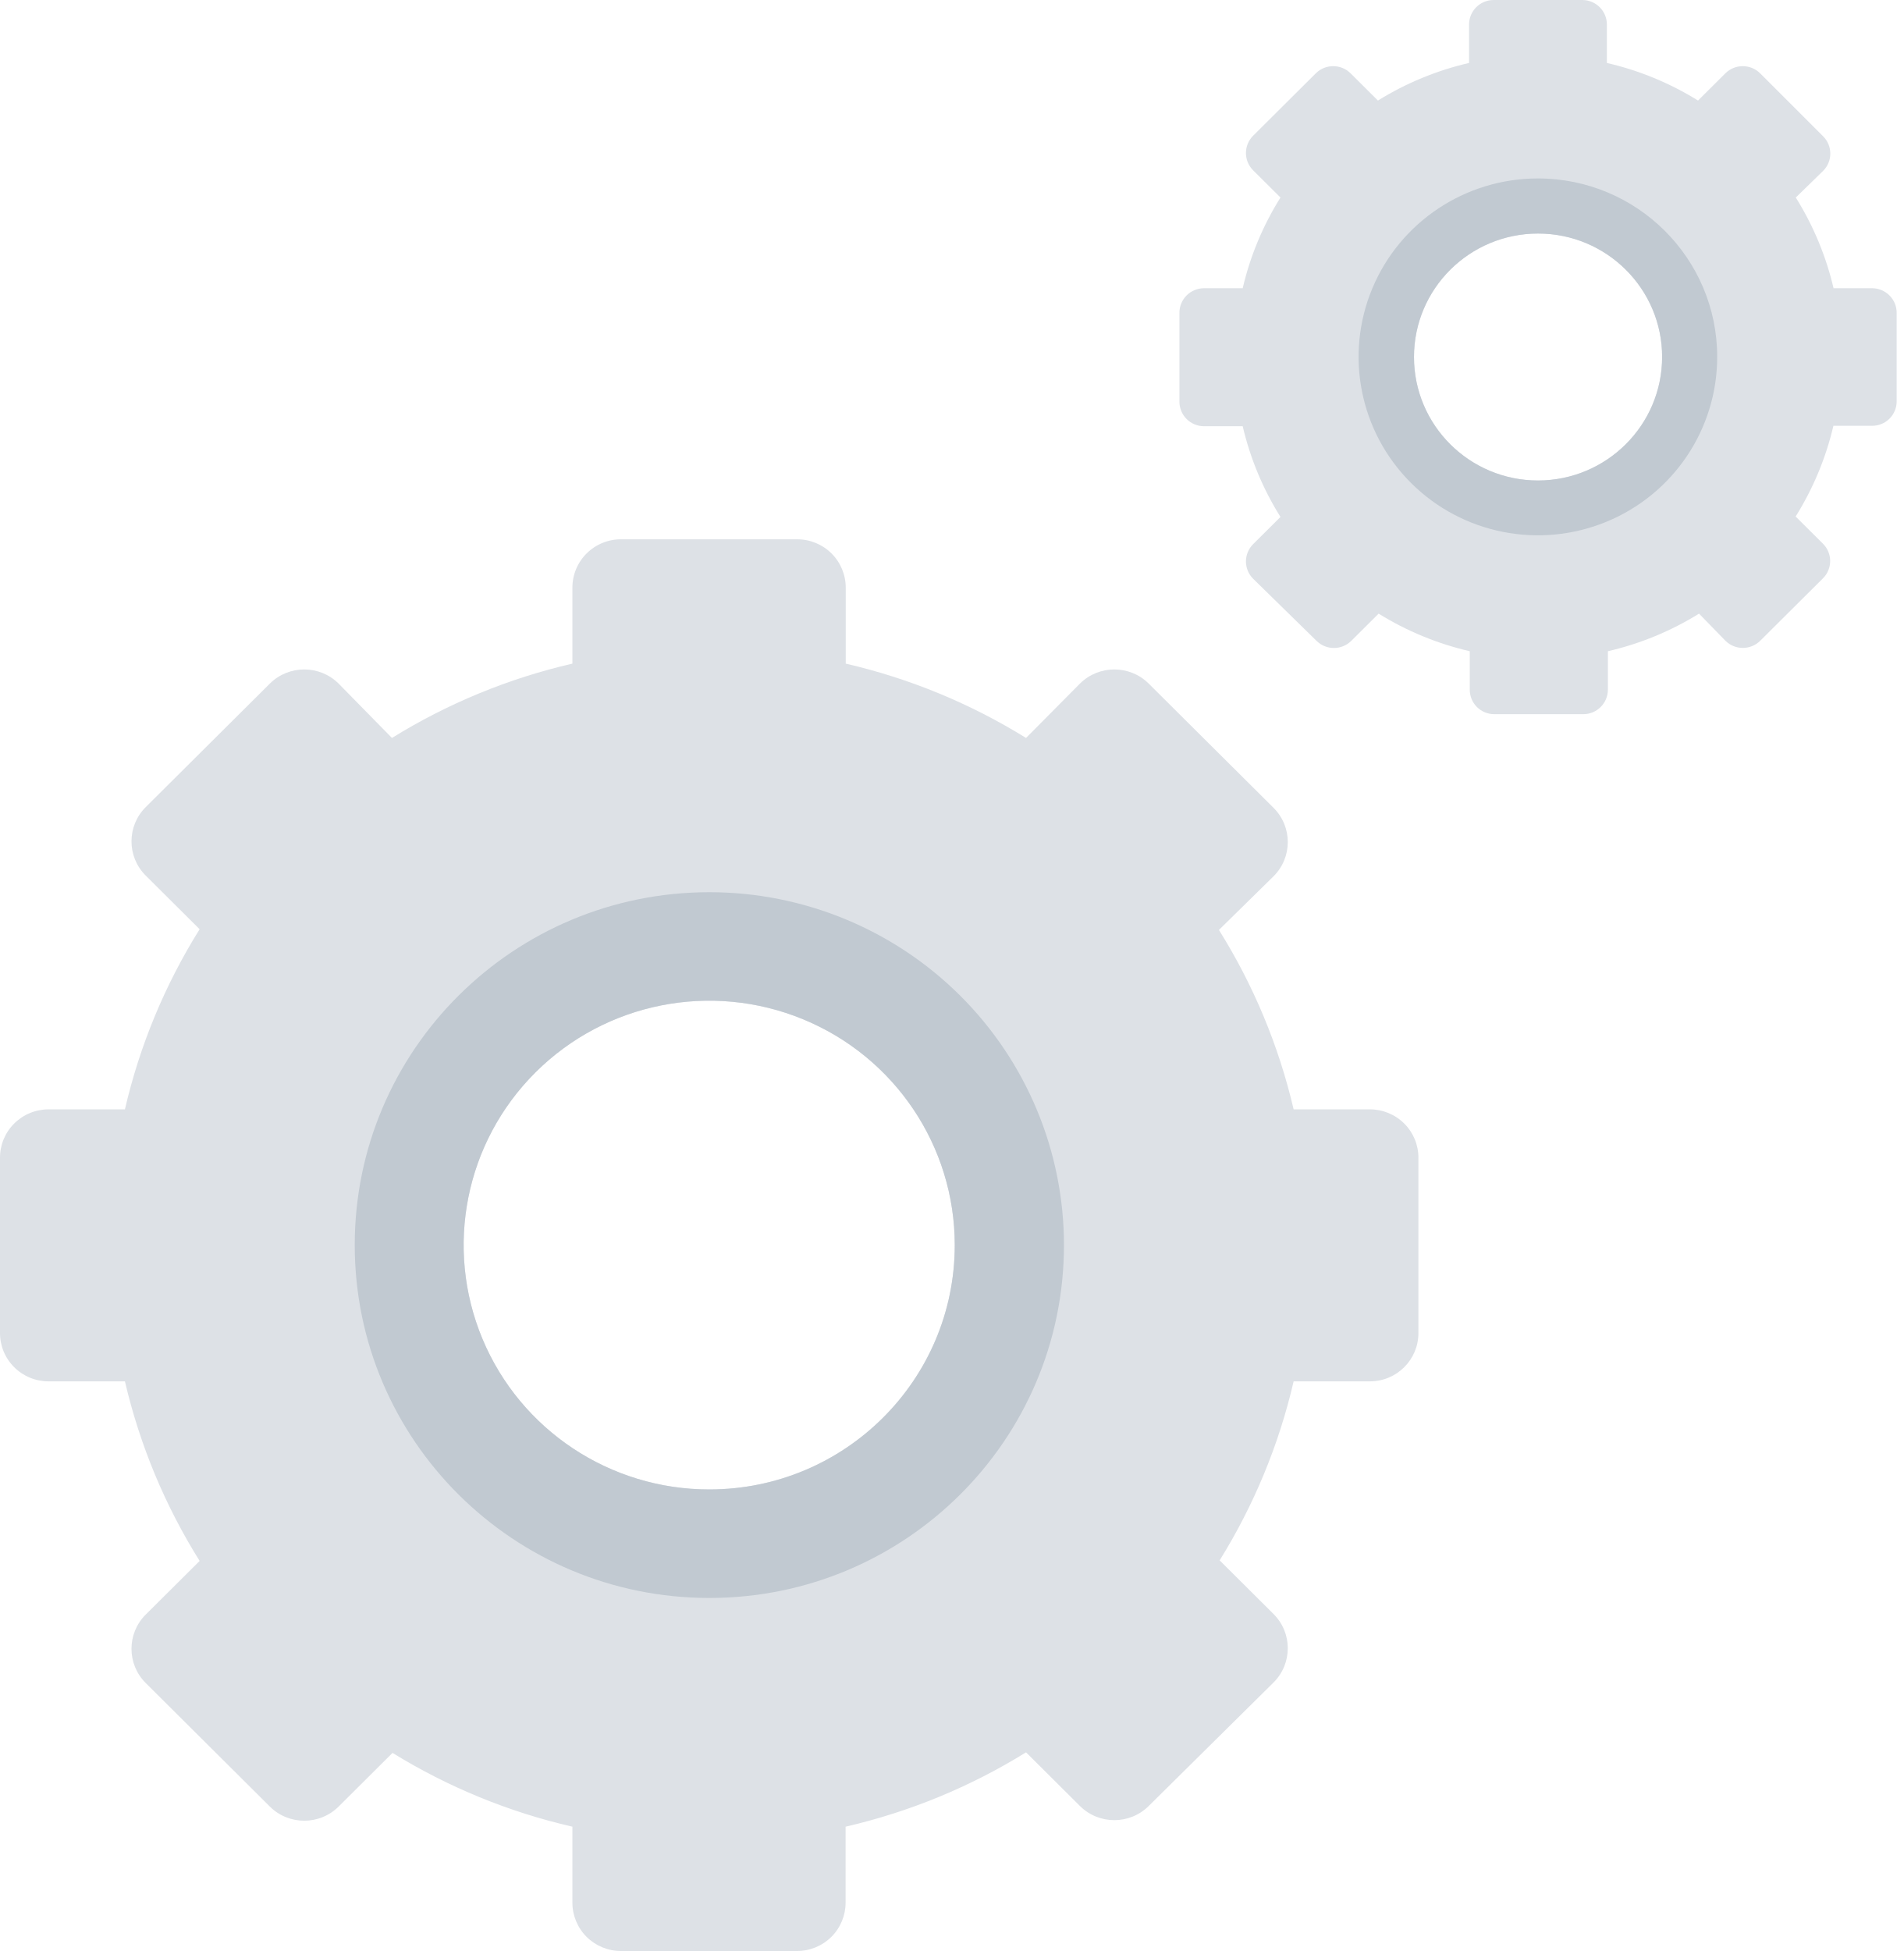
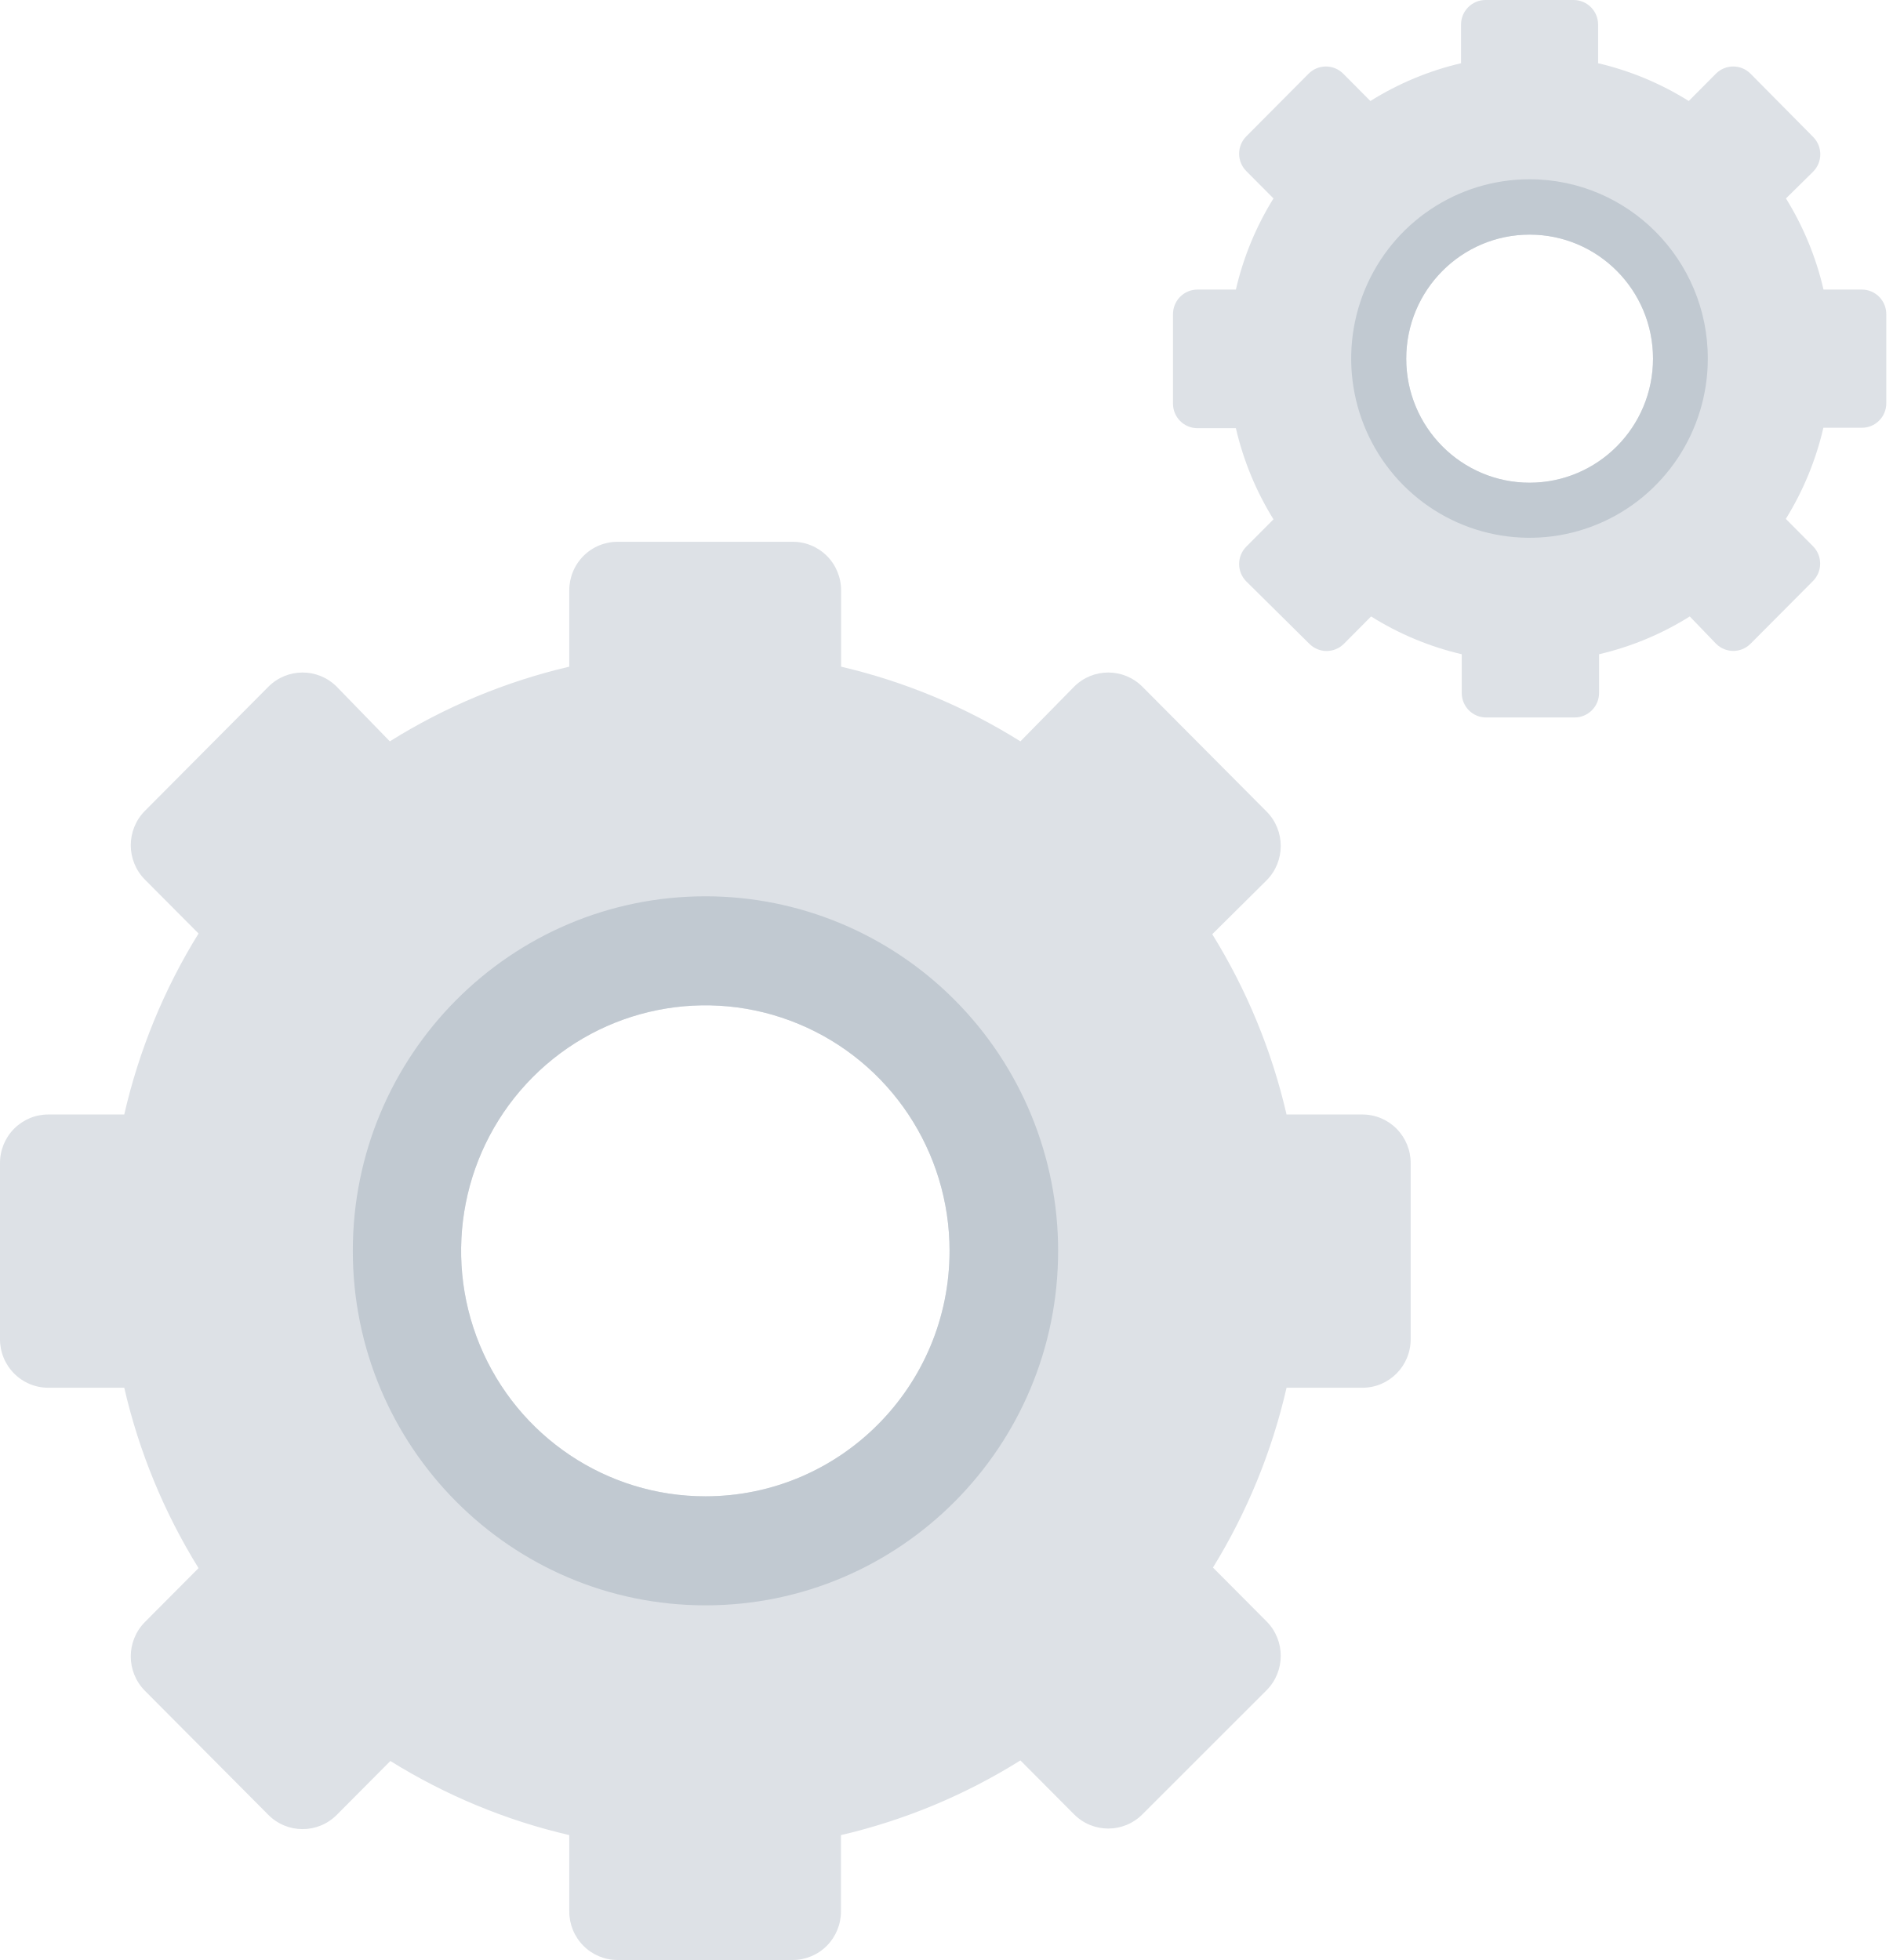
- <svg xmlns="http://www.w3.org/2000/svg" width="80px" height="82px" viewBox="0 0 80 82" version="1.1">
-   <g id="design" stroke="none" stroke-width="1" fill="none" fill-rule="evenodd">
-     <g id="home-2" transform="translate(-1506, -486)" fill-rule="nonzero">
-       <g id="features" transform="translate(1506, 486)">
+ <svg xmlns="http://www.w3.org/2000/svg" width="56px" height="58px" viewBox="0 0 56 58" version="1.1">
+   <g id="desktop" stroke="none" stroke-width="1" fill="none" fill-rule="evenodd">
+     <g id="home-new" transform="translate(-1351, -470)" fill-rule="nonzero">
+       <g id="features" transform="translate(1351, 470)">
        <g id="Shape">
-           <path d="M57.582,46.626 L54.376,46.626 C53.753,43.958 52.692,41.41 51.236,39.085 L53.534,36.828 C54.329,36.034 54.329,34.749 53.534,33.955 L48.283,28.73 C47.485,27.939 46.194,27.939 45.395,28.73 L43.128,31.016 C40.791,29.568 38.231,28.512 35.549,27.892 L35.549,24.702 C35.55,24.162 35.336,23.643 34.952,23.261 C34.568,22.879 34.047,22.665 33.504,22.667 L26.123,22.667 C25.577,22.66 25.052,22.872 24.664,23.255 C24.276,23.637 24.059,24.158 24.06,24.702 L24.06,27.892 C21.376,28.511 18.814,29.567 16.475,31.016 L14.232,28.73 C13.433,27.939 12.142,27.939 11.344,28.73 L6.123,33.925 C5.328,34.719 5.328,36.004 6.123,36.798 L8.391,39.055 C6.932,41.389 5.871,43.947 5.251,46.626 L2.045,46.626 C1.502,46.625 0.981,46.839 0.597,47.221 C0.213,47.603 -0.002,48.121 1.32908279e-14,48.661 L1.32908279e-14,56.005 C-0.006,56.549 0.206,57.072 0.591,57.458 C0.975,57.844 1.499,58.06 2.045,58.058 L5.251,58.058 C5.874,60.729 6.934,63.279 8.391,65.606 L6.123,67.862 C5.328,68.657 5.328,69.941 6.123,70.735 L11.344,75.931 C12.142,76.722 13.433,76.722 14.232,75.931 L16.499,73.674 C18.832,75.112 21.386,76.16 24.06,76.775 L24.06,79.965 C24.059,80.504 24.273,81.022 24.655,81.404 C25.038,81.785 25.557,82 26.099,82 L33.504,82 C34.046,82 34.565,81.785 34.948,81.404 C35.33,81.022 35.544,80.504 35.543,79.965 L35.543,76.775 C38.227,76.155 40.789,75.1 43.128,73.65 L45.395,75.907 C46.194,76.698 47.485,76.698 48.283,75.907 L53.534,70.712 C54.329,69.917 54.329,68.633 53.534,67.839 L51.266,65.582 C52.709,63.26 53.76,60.719 54.376,58.058 L57.582,58.058 C58.708,58.058 59.621,57.15 59.621,56.029 L59.621,48.661 C59.623,48.122 59.409,47.605 59.026,47.223 C58.643,46.841 58.124,46.626 57.582,46.626 Z M29.817,62.601 C25.641,62.604 21.876,60.103 20.276,56.265 C18.677,52.427 19.558,48.009 22.51,45.07 C25.461,42.131 29.901,41.251 33.759,42.841 C37.617,44.43 40.132,48.176 40.132,52.33 C40.132,58.001 35.515,62.598 29.817,62.601 Z" fill="#DDE1E6" />
-           <path d="M29.817,37.499 C21.585,37.499 14.911,44.139 14.911,52.33 C14.911,60.522 21.585,67.162 29.817,67.162 C38.048,67.162 44.722,60.522 44.722,52.33 C44.722,48.397 43.151,44.624 40.356,41.843 C37.561,39.061 33.77,37.499 29.817,37.499 Z M29.817,62.601 C25.641,62.604 21.876,60.103 20.276,56.265 C18.677,52.427 19.558,48.009 22.51,45.07 C25.461,42.131 29.901,41.251 33.759,42.841 C37.617,44.43 40.132,48.176 40.132,52.33 C40.132,58.001 35.515,62.598 29.817,62.601 Z" fill="#C1C9D1" />
-           <path d="M78.695,12.114 L77.071,12.114 C76.755,10.765 76.219,9.477 75.483,8.302 L76.632,7.182 C77.035,6.781 77.035,6.13 76.632,5.728 L73.985,3.082 C73.581,2.681 72.927,2.681 72.523,3.082 L71.374,4.226 C70.193,3.493 68.899,2.959 67.543,2.646 L67.543,1.029 C67.543,0.466 67.087,0.007 66.52,-1.50990331e-13 L62.785,-1.50990331e-13 C62.214,-1.5091085e-13 61.75,0.461 61.75,1.029 L61.75,2.646 C60.395,2.959 59.1,3.493 57.919,4.226 L56.77,3.082 C56.366,2.681 55.712,2.681 55.308,3.082 L52.674,5.704 C52.271,6.106 52.271,6.757 52.674,7.159 L53.823,8.302 C53.086,9.477 52.549,10.765 52.235,12.114 L50.611,12.114 C50.332,12.114 50.065,12.226 49.87,12.424 C49.676,12.623 49.569,12.891 49.576,13.168 L49.576,16.885 C49.576,17.453 50.039,17.914 50.611,17.914 L52.235,17.914 C52.55,19.263 53.086,20.552 53.823,21.727 L52.674,22.87 C52.271,23.272 52.271,23.923 52.674,24.325 L55.338,26.934 C55.742,27.335 56.396,27.335 56.8,26.934 L57.949,25.791 C59.13,26.524 60.425,27.057 61.78,27.371 L61.78,28.987 C61.779,29.261 61.887,29.524 62.082,29.717 C62.276,29.91 62.54,30.018 62.815,30.017 L66.55,30.017 C67.122,30.017 67.585,29.556 67.585,28.987 L67.585,27.371 C68.941,27.058 70.235,26.524 71.417,25.791 L72.529,26.934 C72.932,27.331 73.582,27.331 73.985,26.934 L76.626,24.307 C77.029,23.905 77.029,23.254 76.626,22.852 L75.477,21.709 C76.213,20.533 76.749,19.245 77.065,17.896 L78.689,17.896 C78.964,17.898 79.228,17.79 79.422,17.597 C79.616,17.403 79.725,17.14 79.723,16.867 L79.723,13.168 C79.73,12.892 79.624,12.625 79.431,12.427 C79.238,12.228 78.972,12.116 78.695,12.114 Z M64.65,20.195 C61.769,20.195 59.435,17.871 59.435,15.005 C59.435,12.139 61.769,9.816 64.65,9.816 C67.53,9.816 69.865,12.139 69.865,15.005 C69.861,17.87 67.528,20.191 64.65,20.195 Z" fill="#DDE1E6" />
-           <path d="M64.65,7.5 C61.601,7.497 58.851,9.323 57.682,12.125 C56.514,14.928 57.157,18.154 59.312,20.3 C61.467,22.447 64.709,23.089 67.526,21.929 C70.344,20.768 72.18,18.033 72.18,14.999 C72.18,10.86 68.81,7.503 64.65,7.5 Z M64.65,20.195 C61.769,20.195 59.435,17.871 59.435,15.005 C59.435,12.139 61.769,9.816 64.65,9.816 C67.53,9.816 69.865,12.139 69.865,15.005 C69.861,17.87 67.528,20.191 64.65,20.195 Z" fill="#C1C9D1" />
+           <path d="M40.307,32.98 L38.063,32.98 C37.627,31.092 36.884,29.29 35.865,27.645 L37.474,26.049 C38.03,25.487 38.03,24.579 37.474,24.017 L33.798,20.321 C33.239,19.761 32.336,19.761 31.777,20.321 L30.189,21.938 C28.554,20.914 26.761,20.167 24.884,19.728 L24.884,17.472 C24.885,17.09 24.735,16.723 24.466,16.453 C24.197,16.183 23.833,16.031 23.453,16.033 L18.286,16.033 C17.904,16.028 17.536,16.178 17.265,16.448 C16.993,16.719 16.841,17.088 16.842,17.472 L16.842,19.728 C14.963,20.167 13.17,20.913 11.533,21.938 L9.962,20.321 C9.403,19.761 8.5,19.761 7.941,20.321 L4.286,23.996 C3.73,24.558 3.73,25.466 4.286,26.028 L5.874,27.624 C4.852,29.275 4.11,31.085 3.676,32.98 L1.432,32.98 C1.052,32.978 0.687,33.13 0.418,33.4 C0.149,33.67 -0.001,34.037 9.30359305e-15,34.419 L9.30359305e-15,39.614 C-0.005,39.998 0.144,40.368 0.414,40.641 C0.683,40.914 1.049,41.067 1.432,41.066 L3.676,41.066 C4.111,42.955 4.854,44.758 5.874,46.404 L4.286,48 C3.73,48.562 3.73,49.471 4.286,50.032 L7.941,53.707 C8.5,54.267 9.403,54.267 9.962,53.707 L11.549,52.111 C13.182,53.128 14.97,53.869 16.842,54.304 L16.842,56.561 C16.841,56.942 16.991,57.308 17.259,57.578 C17.526,57.848 17.89,58 18.269,58 L23.453,58 C23.832,58 24.196,57.848 24.463,57.578 C24.731,57.308 24.881,56.942 24.88,56.561 L24.88,54.304 C26.759,53.866 28.553,53.119 30.189,52.094 L31.777,53.69 C32.336,54.25 33.239,54.25 33.798,53.69 L37.474,50.015 C38.03,49.454 38.03,48.545 37.474,47.983 L35.886,46.387 C36.896,44.745 37.632,42.947 38.063,41.066 L40.307,41.066 C41.096,41.066 41.735,40.423 41.735,39.631 L41.735,34.419 C41.736,34.038 41.586,33.671 41.318,33.401 C41.05,33.131 40.687,32.98 40.307,32.98 Z M20.872,44.279 C17.949,44.281 15.313,42.512 14.193,39.797 C13.074,37.083 13.691,33.957 15.757,31.879 C17.823,29.8 20.931,29.178 23.631,30.302 C26.332,31.426 28.093,34.075 28.093,37.014 C28.093,41.025 24.86,44.277 20.872,44.279 Z" fill="#DDE1E6" />
+           <path d="M20.872,26.523 C15.109,26.523 10.438,31.22 10.438,37.014 C10.438,42.808 15.109,47.505 20.872,47.505 C26.634,47.505 31.305,42.808 31.305,37.014 C31.305,34.232 30.206,31.563 28.249,29.596 C26.293,27.629 23.639,26.523 20.872,26.523 Z M20.872,44.279 C17.949,44.281 15.313,42.512 14.193,39.797 C13.074,37.083 13.691,33.957 15.757,31.879 C17.823,29.8 20.931,29.178 23.631,30.302 C26.332,31.426 28.093,34.075 28.093,37.014 C28.093,41.025 24.86,44.277 20.872,44.279 Z" fill="#C1C9D1" />
+           <path d="M55.086,8.569 L53.949,8.569 C53.729,7.615 53.353,6.703 52.838,5.872 L53.642,5.08 C53.924,4.796 53.924,4.336 53.642,4.052 L51.789,2.18 C51.507,1.897 51.049,1.897 50.766,2.18 L49.962,2.989 C49.135,2.471 48.229,2.093 47.28,1.871 L47.28,0.728 C47.28,0.329 46.961,0.005 46.564,-1.50990331e-13 L43.949,-1.50990331e-13 C43.55,-1.50934113e-13 43.225,0.326 43.225,0.728 L43.225,1.871 C42.276,2.093 41.37,2.471 40.543,2.989 L39.739,2.18 C39.456,1.897 38.998,1.897 38.716,2.18 L36.872,4.035 C36.589,4.319 36.589,4.779 36.872,5.063 L37.676,5.872 C37.16,6.703 36.784,7.614 36.564,8.569 L35.427,8.569 C35.232,8.569 35.046,8.648 34.909,8.788 C34.773,8.928 34.699,9.118 34.703,9.314 L34.703,11.943 C34.703,12.345 35.027,12.671 35.427,12.671 L36.564,12.671 C36.785,13.625 37.16,14.536 37.676,15.368 L36.872,16.176 C36.589,16.461 36.589,16.921 36.872,17.205 L38.737,19.051 C39.02,19.335 39.477,19.335 39.76,19.051 L40.564,18.242 C41.391,18.761 42.297,19.138 43.246,19.36 L43.246,20.503 C43.245,20.697 43.321,20.883 43.457,21.019 C43.593,21.156 43.778,21.233 43.971,21.231 L46.585,21.231 C46.985,21.231 47.309,20.905 47.309,20.503 L47.309,19.36 C48.259,19.138 49.165,18.761 49.992,18.242 L50.771,19.051 C51.053,19.332 51.507,19.332 51.789,19.051 L53.638,17.193 C53.92,16.908 53.92,16.448 53.638,16.164 L52.834,15.355 C53.349,14.524 53.724,13.613 53.945,12.658 L55.082,12.658 C55.275,12.66 55.459,12.583 55.595,12.446 C55.732,12.31 55.807,12.124 55.806,11.93 L55.806,9.314 C55.811,9.119 55.737,8.93 55.602,8.789 C55.466,8.649 55.281,8.57 55.086,8.569 Z M45.255,14.284 C43.239,14.284 41.604,12.641 41.604,10.614 C41.604,8.586 43.239,6.943 45.255,6.943 C47.271,6.943 48.905,8.586 48.905,10.614 C48.903,12.64 47.27,14.282 45.255,14.284 Z" fill="#DDE1E6" />
+           <path d="M45.255,5.305 C43.12,5.303 41.195,6.594 40.378,8.576 C39.56,10.558 40.01,12.841 41.518,14.359 C43.027,15.877 45.297,16.331 47.269,15.511 C49.24,14.69 50.526,12.755 50.526,10.609 C50.526,7.681 48.167,5.307 45.255,5.305 Z M45.255,14.284 C43.239,14.284 41.604,12.641 41.604,10.614 C41.604,8.586 43.239,6.943 45.255,6.943 C47.271,6.943 48.905,8.586 48.905,10.614 C48.903,12.64 47.27,14.282 45.255,14.284 Z" fill="#C1C9D1" />
        </g>
      </g>
    </g>
  </g>
</svg>
